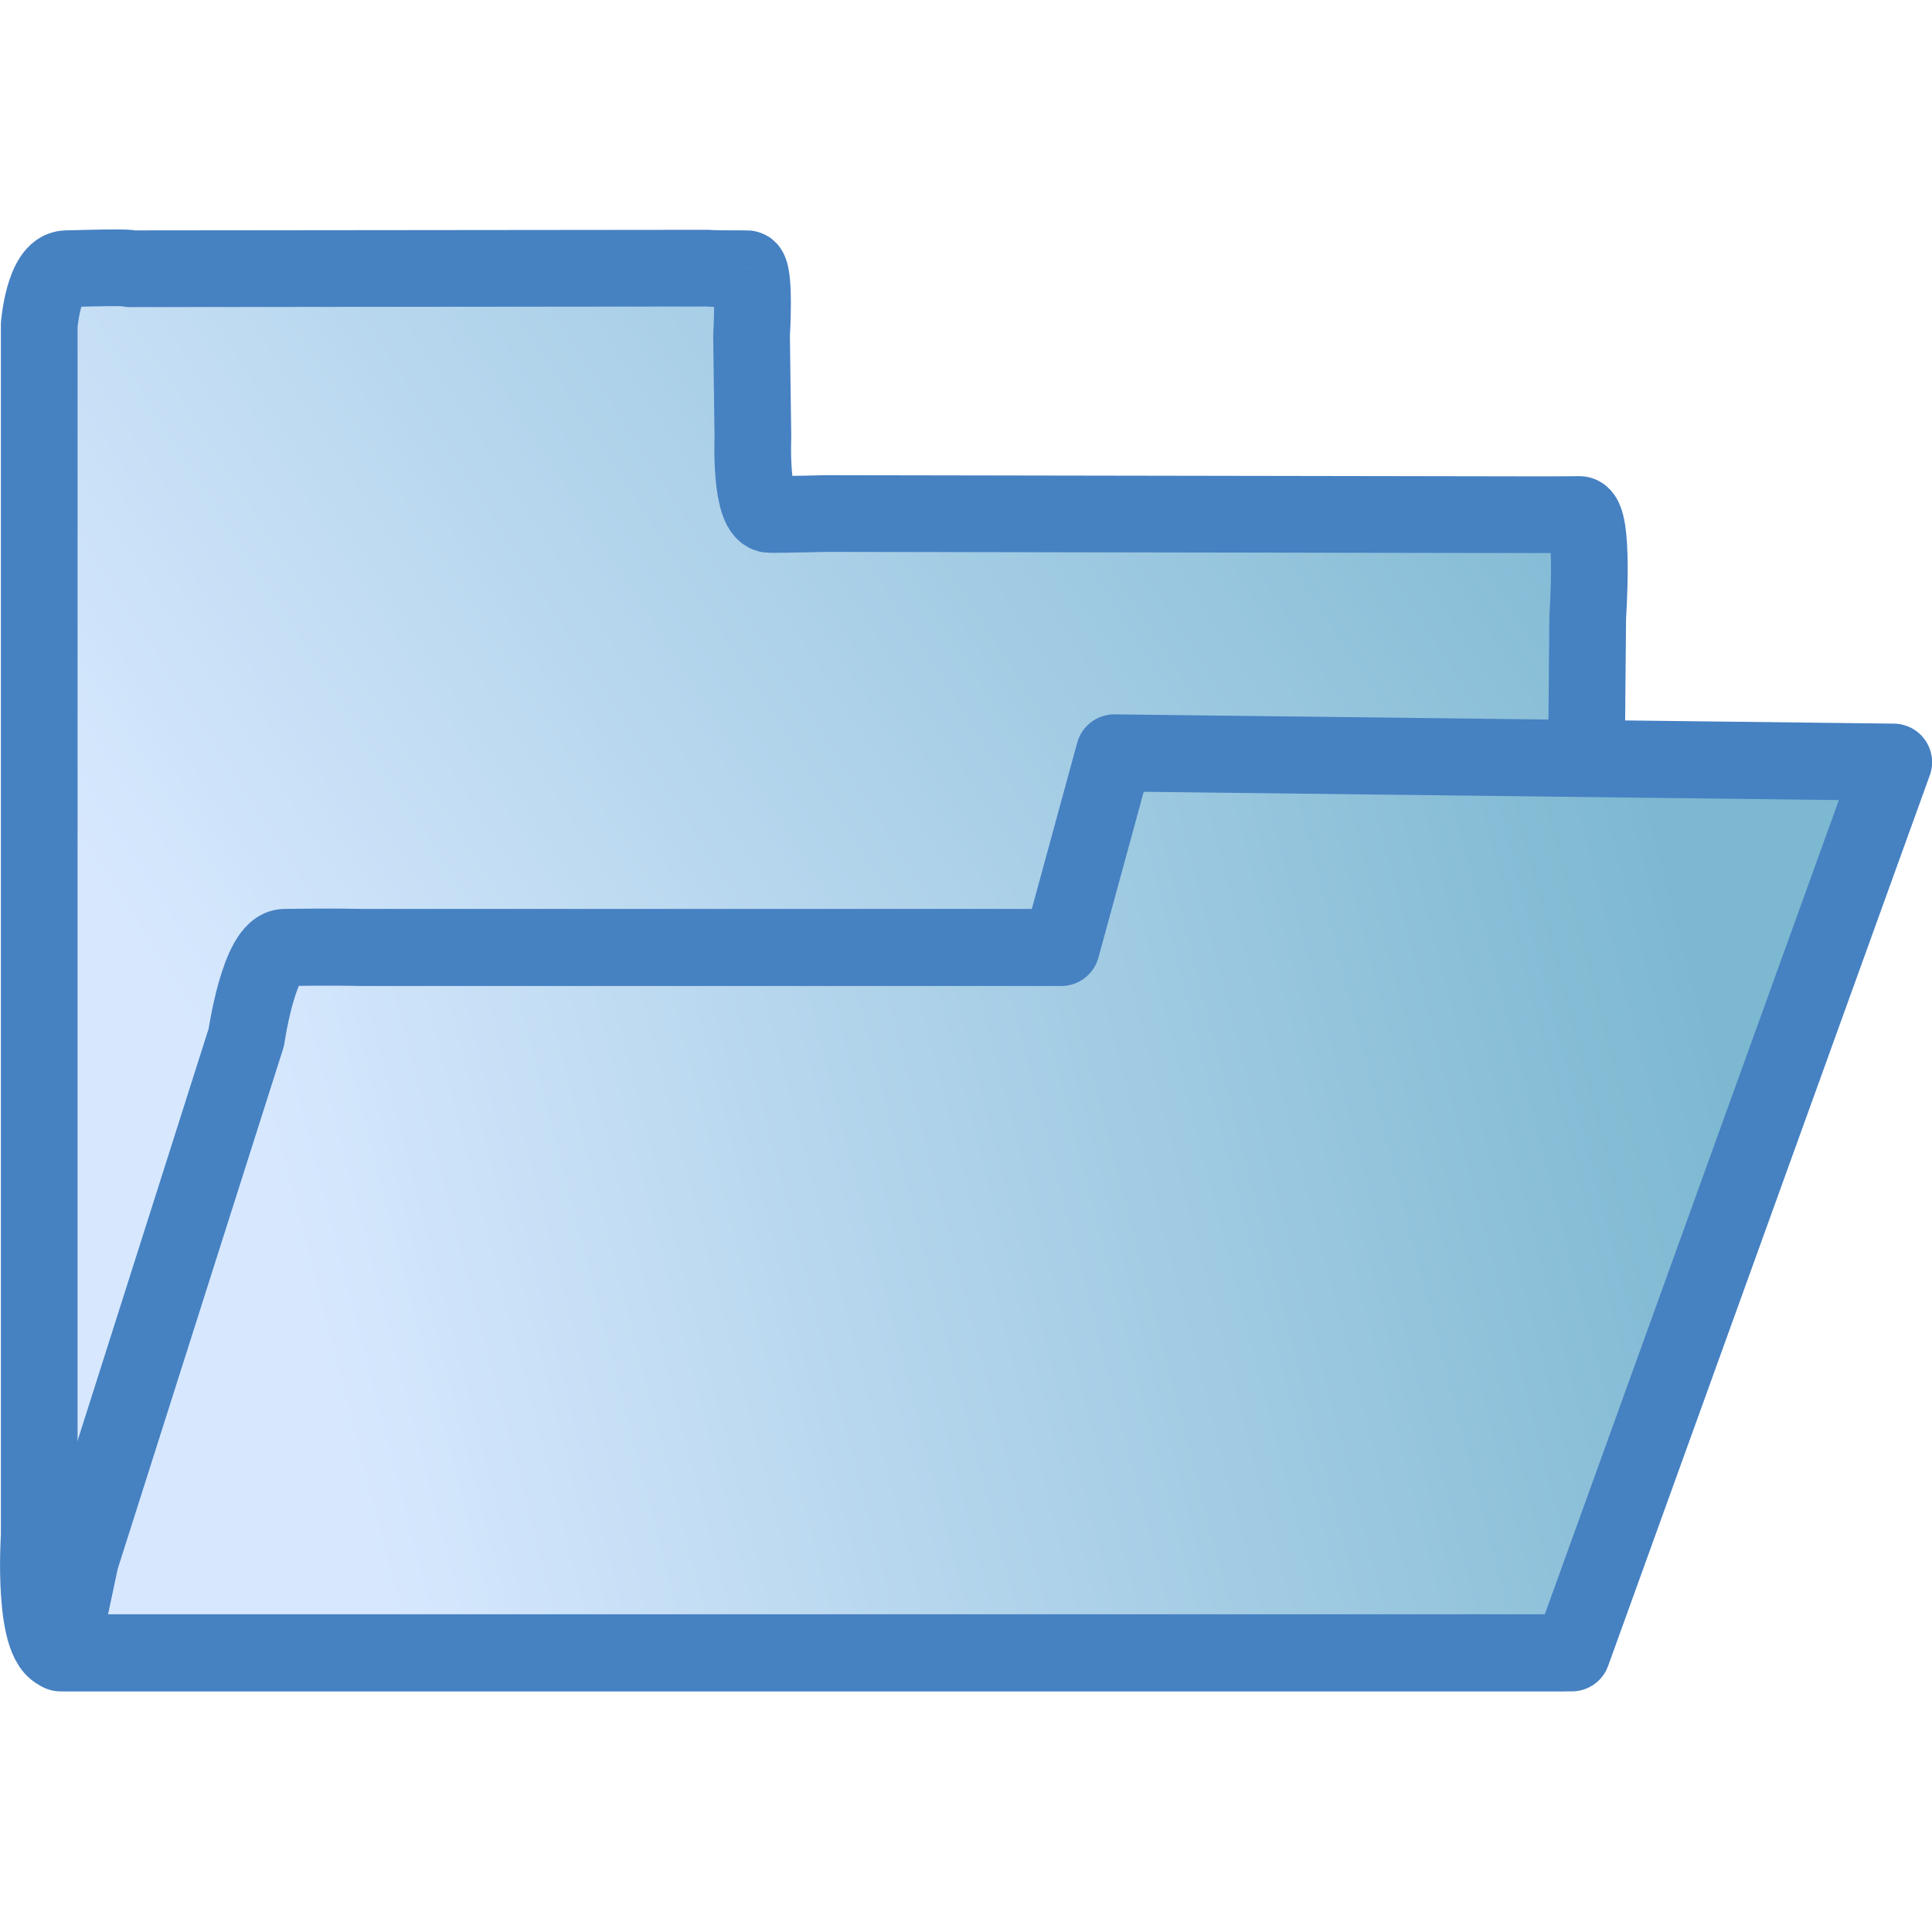
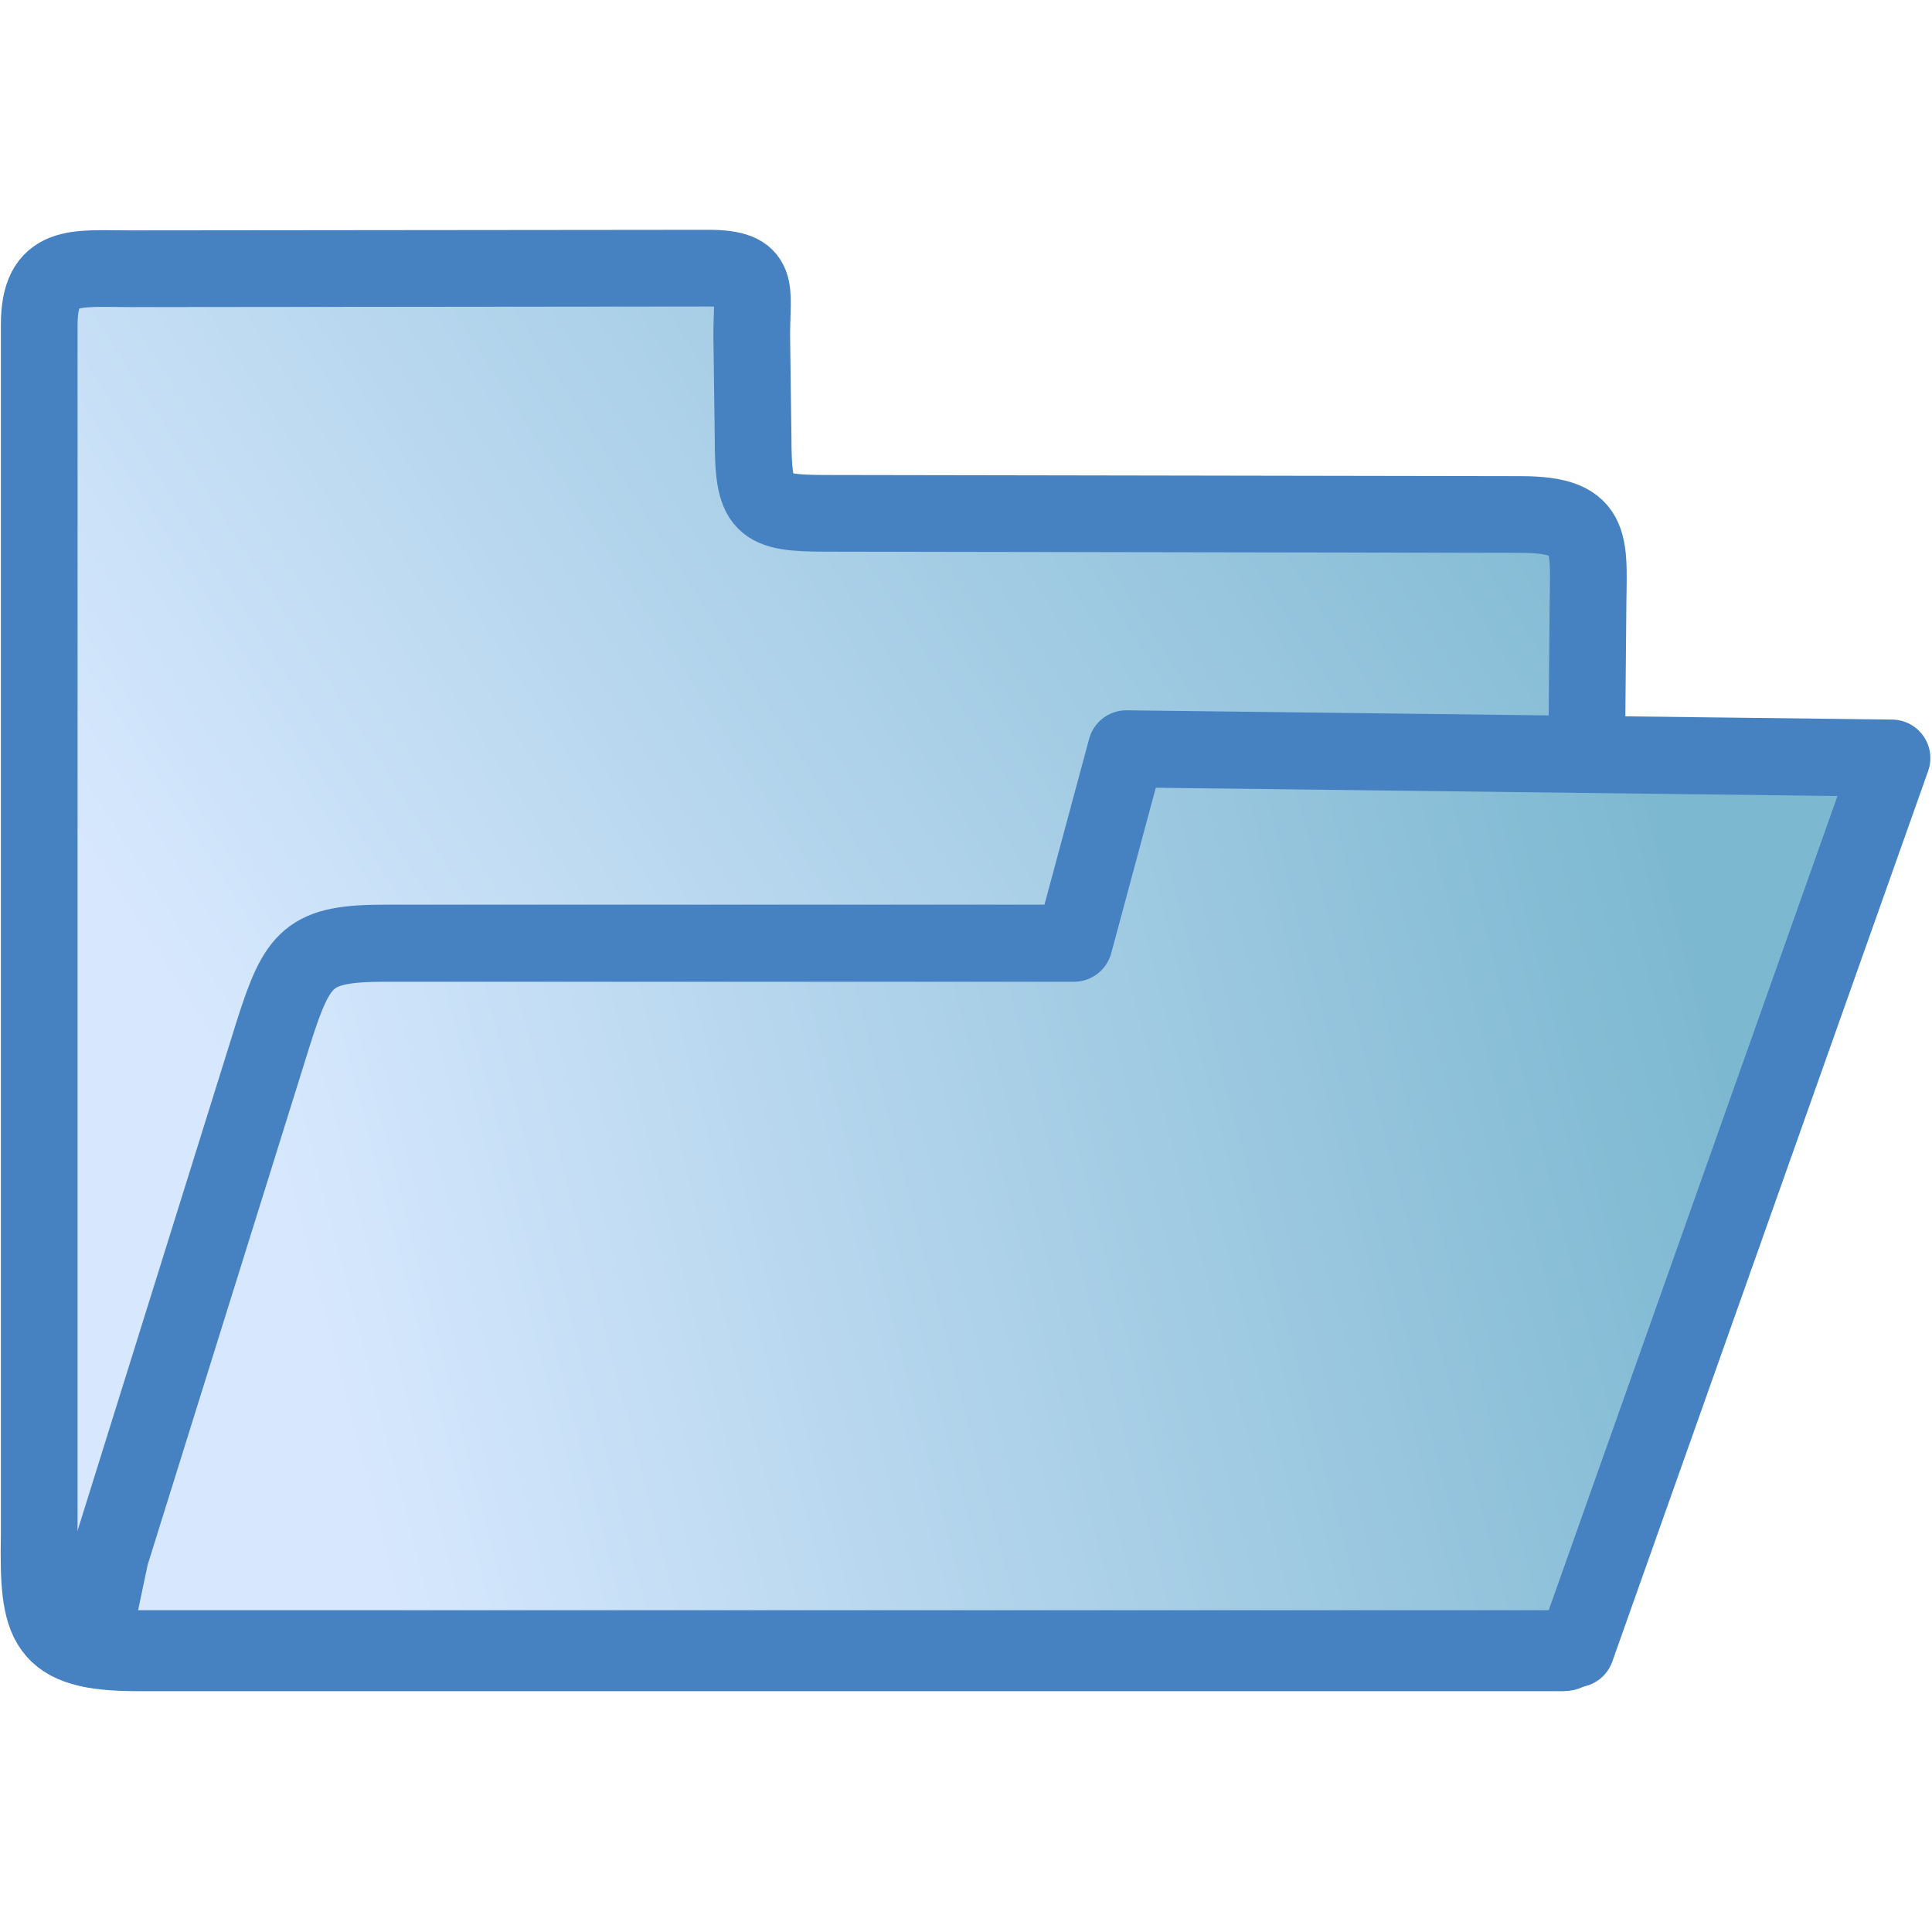
<svg xmlns="http://www.w3.org/2000/svg" xmlns:xlink="http://www.w3.org/1999/xlink" width="10mm" height="10mm" viewBox="0 0 10 10" version="1.1" id="svg1">
  <defs id="defs1">
    <linearGradient id="linearGradient6">
      <stop style="stop-color:#7db8d1;stop-opacity:1;" offset="0" id="stop6" />
      <stop style="stop-color:#d7e8fe;stop-opacity:1;" offset="1" id="stop7" />
    </linearGradient>
    <linearGradient id="linearGradient4">
      <stop style="stop-color:#7db8d1;stop-opacity:1;" offset="0" id="stop4" />
      <stop style="stop-color:#d7e8fe;stop-opacity:1;" offset="0.864" id="stop5" />
    </linearGradient>
    <linearGradient xlink:href="#linearGradient4" id="linearGradient5" x1="10.566" y1="4.921" x2="0.829" y2="7.977" gradientUnits="userSpaceOnUse" gradientTransform="matrix(0.8275135,0,0,1.005092,0.06516653,0.1837274)" />
    <linearGradient xlink:href="#linearGradient6" id="linearGradient7" x1="8.646" y1="0.996" x2="1.453" y2="6.641" gradientUnits="userSpaceOnUse" gradientTransform="matrix(0.8212409,0,0,1.005299,0.1277758,-0.7996469)" />
  </defs>
  <g id="layer1">
-     <path id="rect1" style="fill:url(#linearGradient7);stroke:#4681c2;stroke-width:0.397;stroke-linecap:round;stroke-linejoin:round;stroke-dasharray:none;stroke-opacity:1" d="m 0.342,1.391 c 0.381,-0.011 0.33,-2e-7 0.33,-2e-7 l 2.993,-0.003 c 0,0 -1.13e-5,0.003 0.202,0.003 0.044,0 0.023,0.346 0.023,0.346 l 0.007,0.526 c 0,0 -0.017,0.4 0.089,0.4 0.093,0 0.292,-0.005 0.292,-0.005 l 3.591,0.006 c 0,0 0.224,6.084e-4 0.305,-0.001 0.081,-0.002 0.044,0.531 0.044,0.531 L 8.174,8.104 c 0,0 0.041,0.451 -0.082,0.451 H 7.676 0.712 0.328 c -0.165,0 -0.125,-0.606 -0.125,-0.606 V 1.682 c 0,0 0.023,-0.287 0.139,-0.291 z" />
-     <path style="fill:url(#linearGradient5);stroke:#4681c2;stroke-width:0.399;stroke-linecap:butt;stroke-linejoin:round;stroke-dasharray:none;stroke-opacity:1" d="M 0.313,8.555 0.416,8.07 1.275,5.369 c 0,0 0.066,-0.463 0.198,-0.465 0.253,-0.004 0.394,0 0.394,0 H 5.493 L 5.768,3.897 9.801,3.945 8.136,8.555 H 0.751 Z" id="path4" />
+     <path id="rect1" style="fill:url(#linearGradient7);stroke:#4681c2;stroke-width:0.397;stroke-linecap:round;stroke-linejoin:round;stroke-dasharray:none;stroke-opacity:1" d="m 0.673,1.391 2.993,-0.003 c 0.276,0 0.225,0.105 0.225,0.348 l 0.007,0.526 c 0,0.362 0.039,0.395 0.381,0.395 l 3.591,0.006 c 0.402,0 0.349,0.156 0.349,0.53 L 8.174,8.104 c 0,0 0.041,0.451 -0.082,0.451 H 7.676 0.712 c -0.485,0 -0.517,-0.143 -0.509,-0.606 V 1.682 c 0,-0.326 0.187,-0.291 0.47,-0.291 z" />
+     <path style="fill:url(#linearGradient5);stroke:#4681c2;stroke-width:0.399;stroke-linecap:butt;stroke-linejoin:round;stroke-dasharray:none;stroke-opacity:1" d="M 0.469,8.534 0.571,8.049 1.415,5.347 C 1.541,4.95 1.598,4.882 1.997,4.882 H 5.559 L 5.83,3.876 9.792,3.924 8.157,8.534 H 0.9 Z" id="path4" />
  </g>
</svg>
